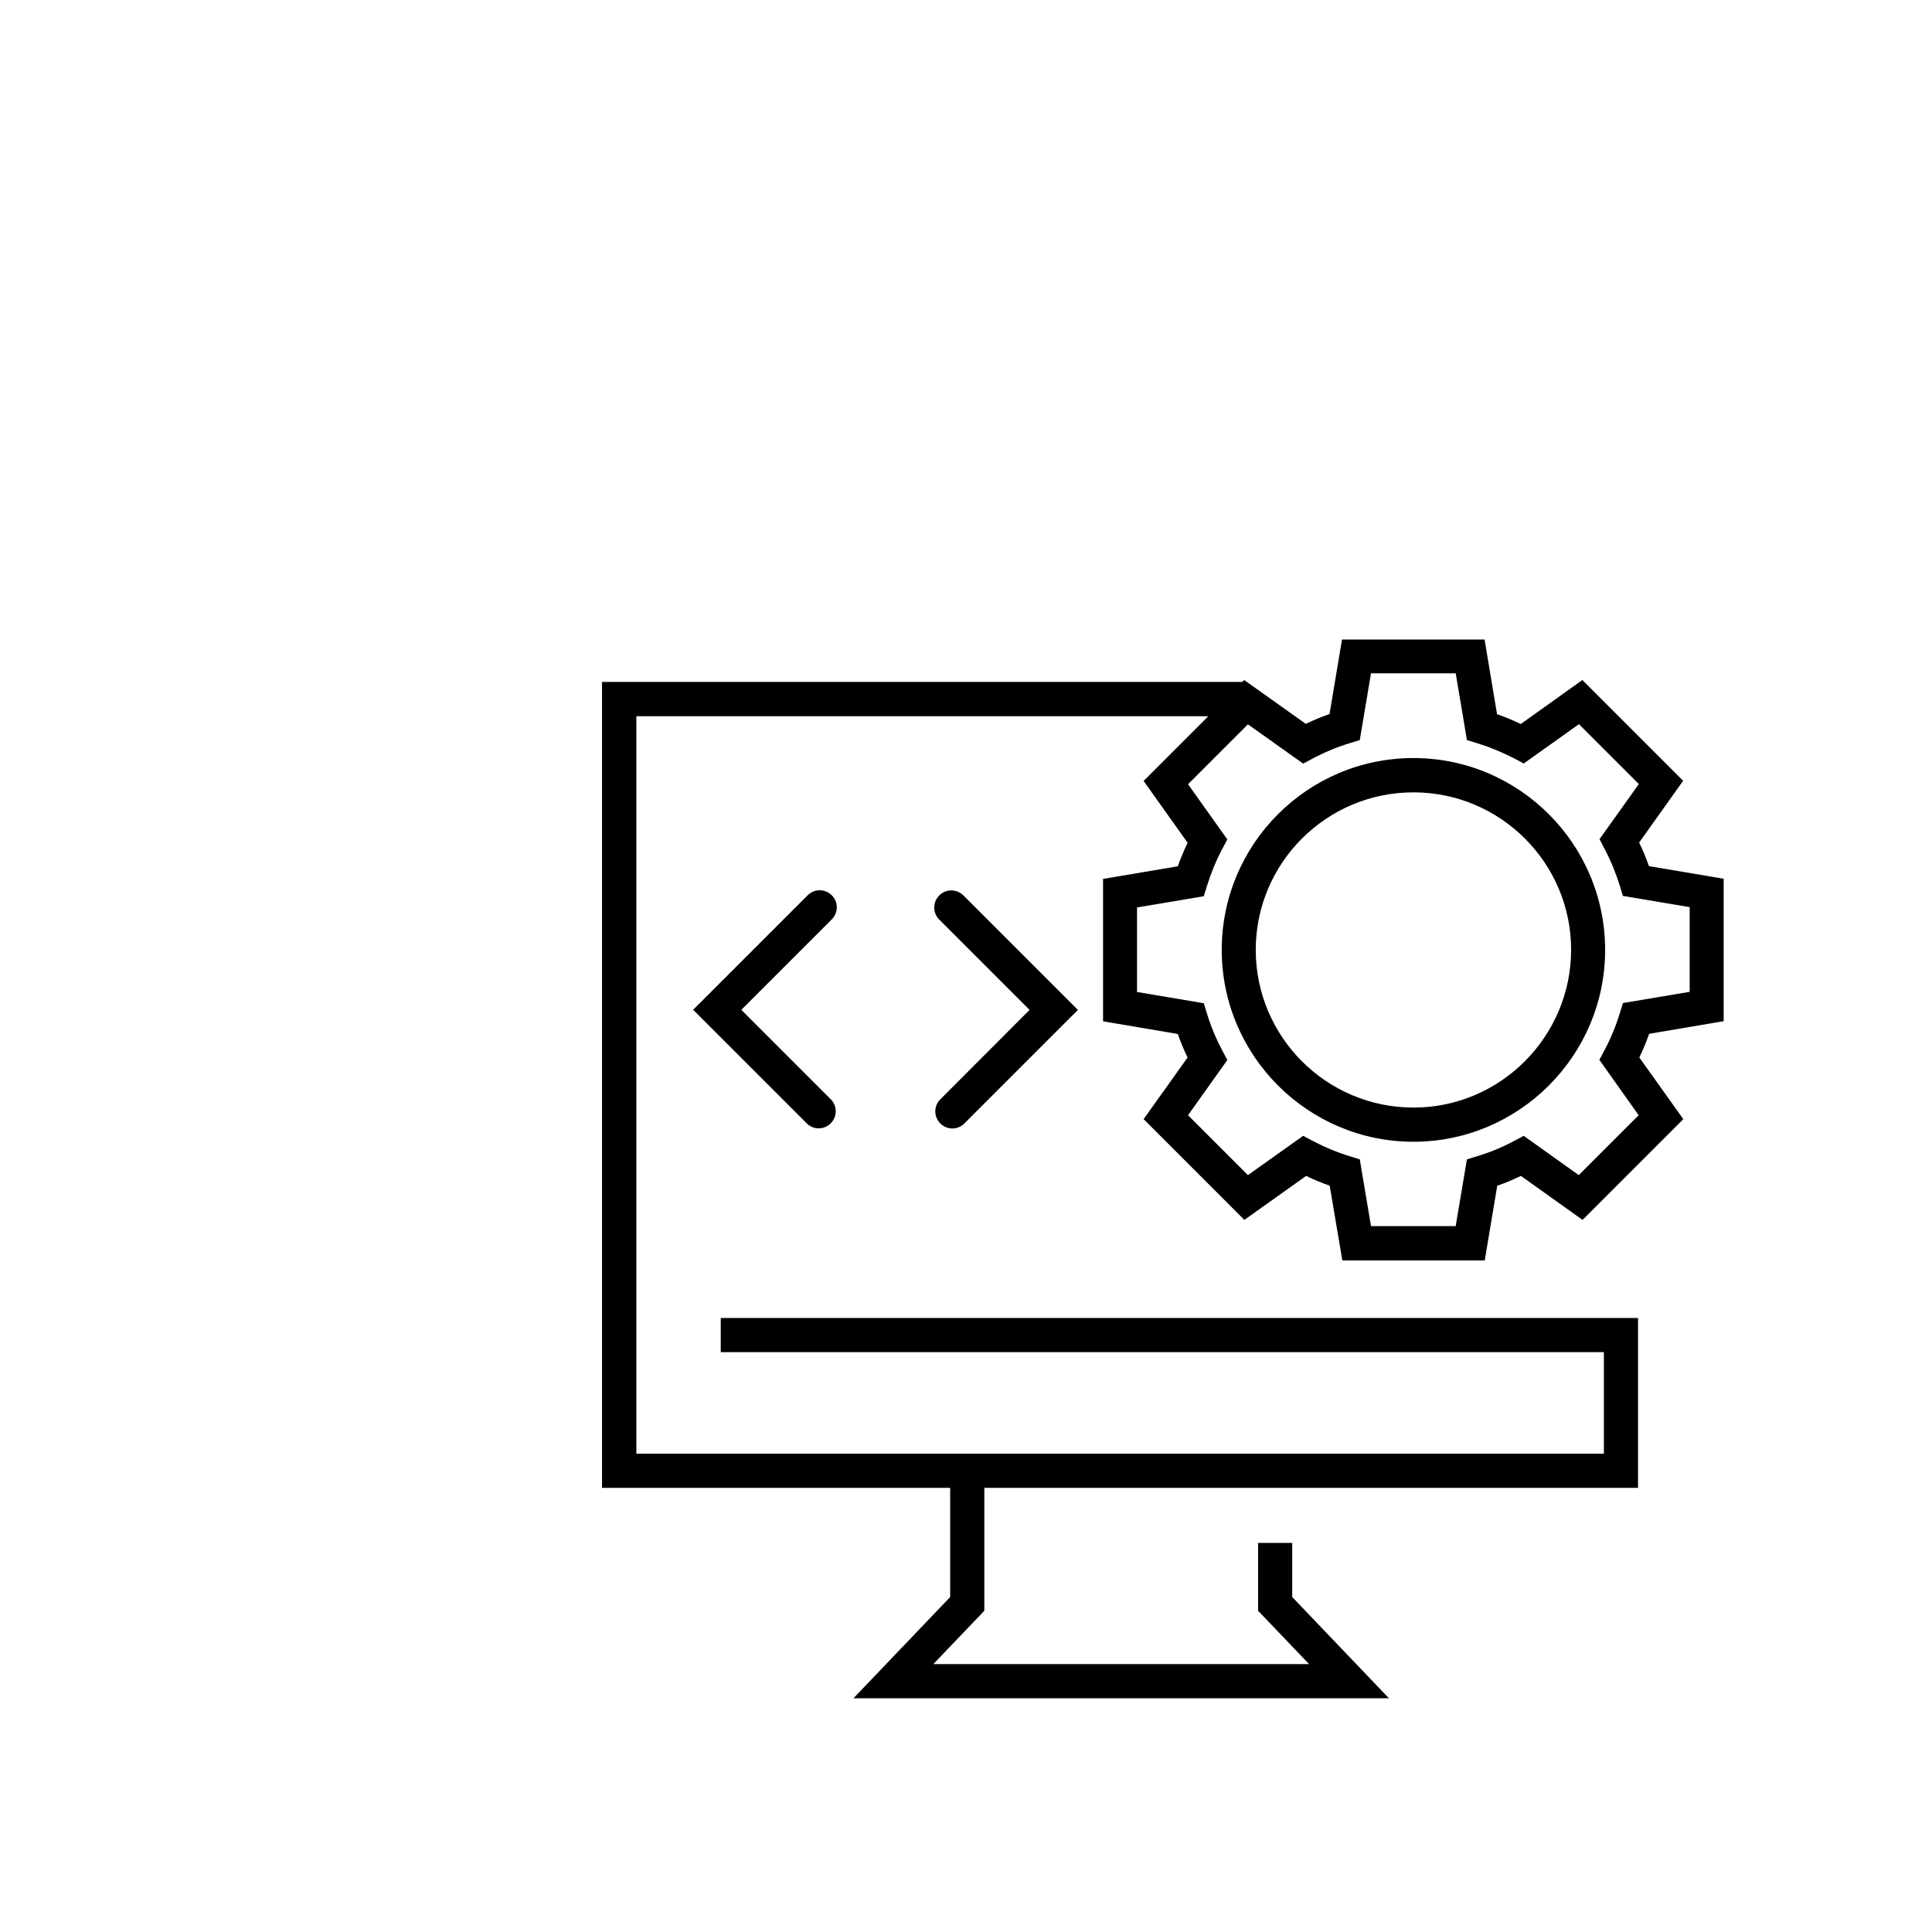
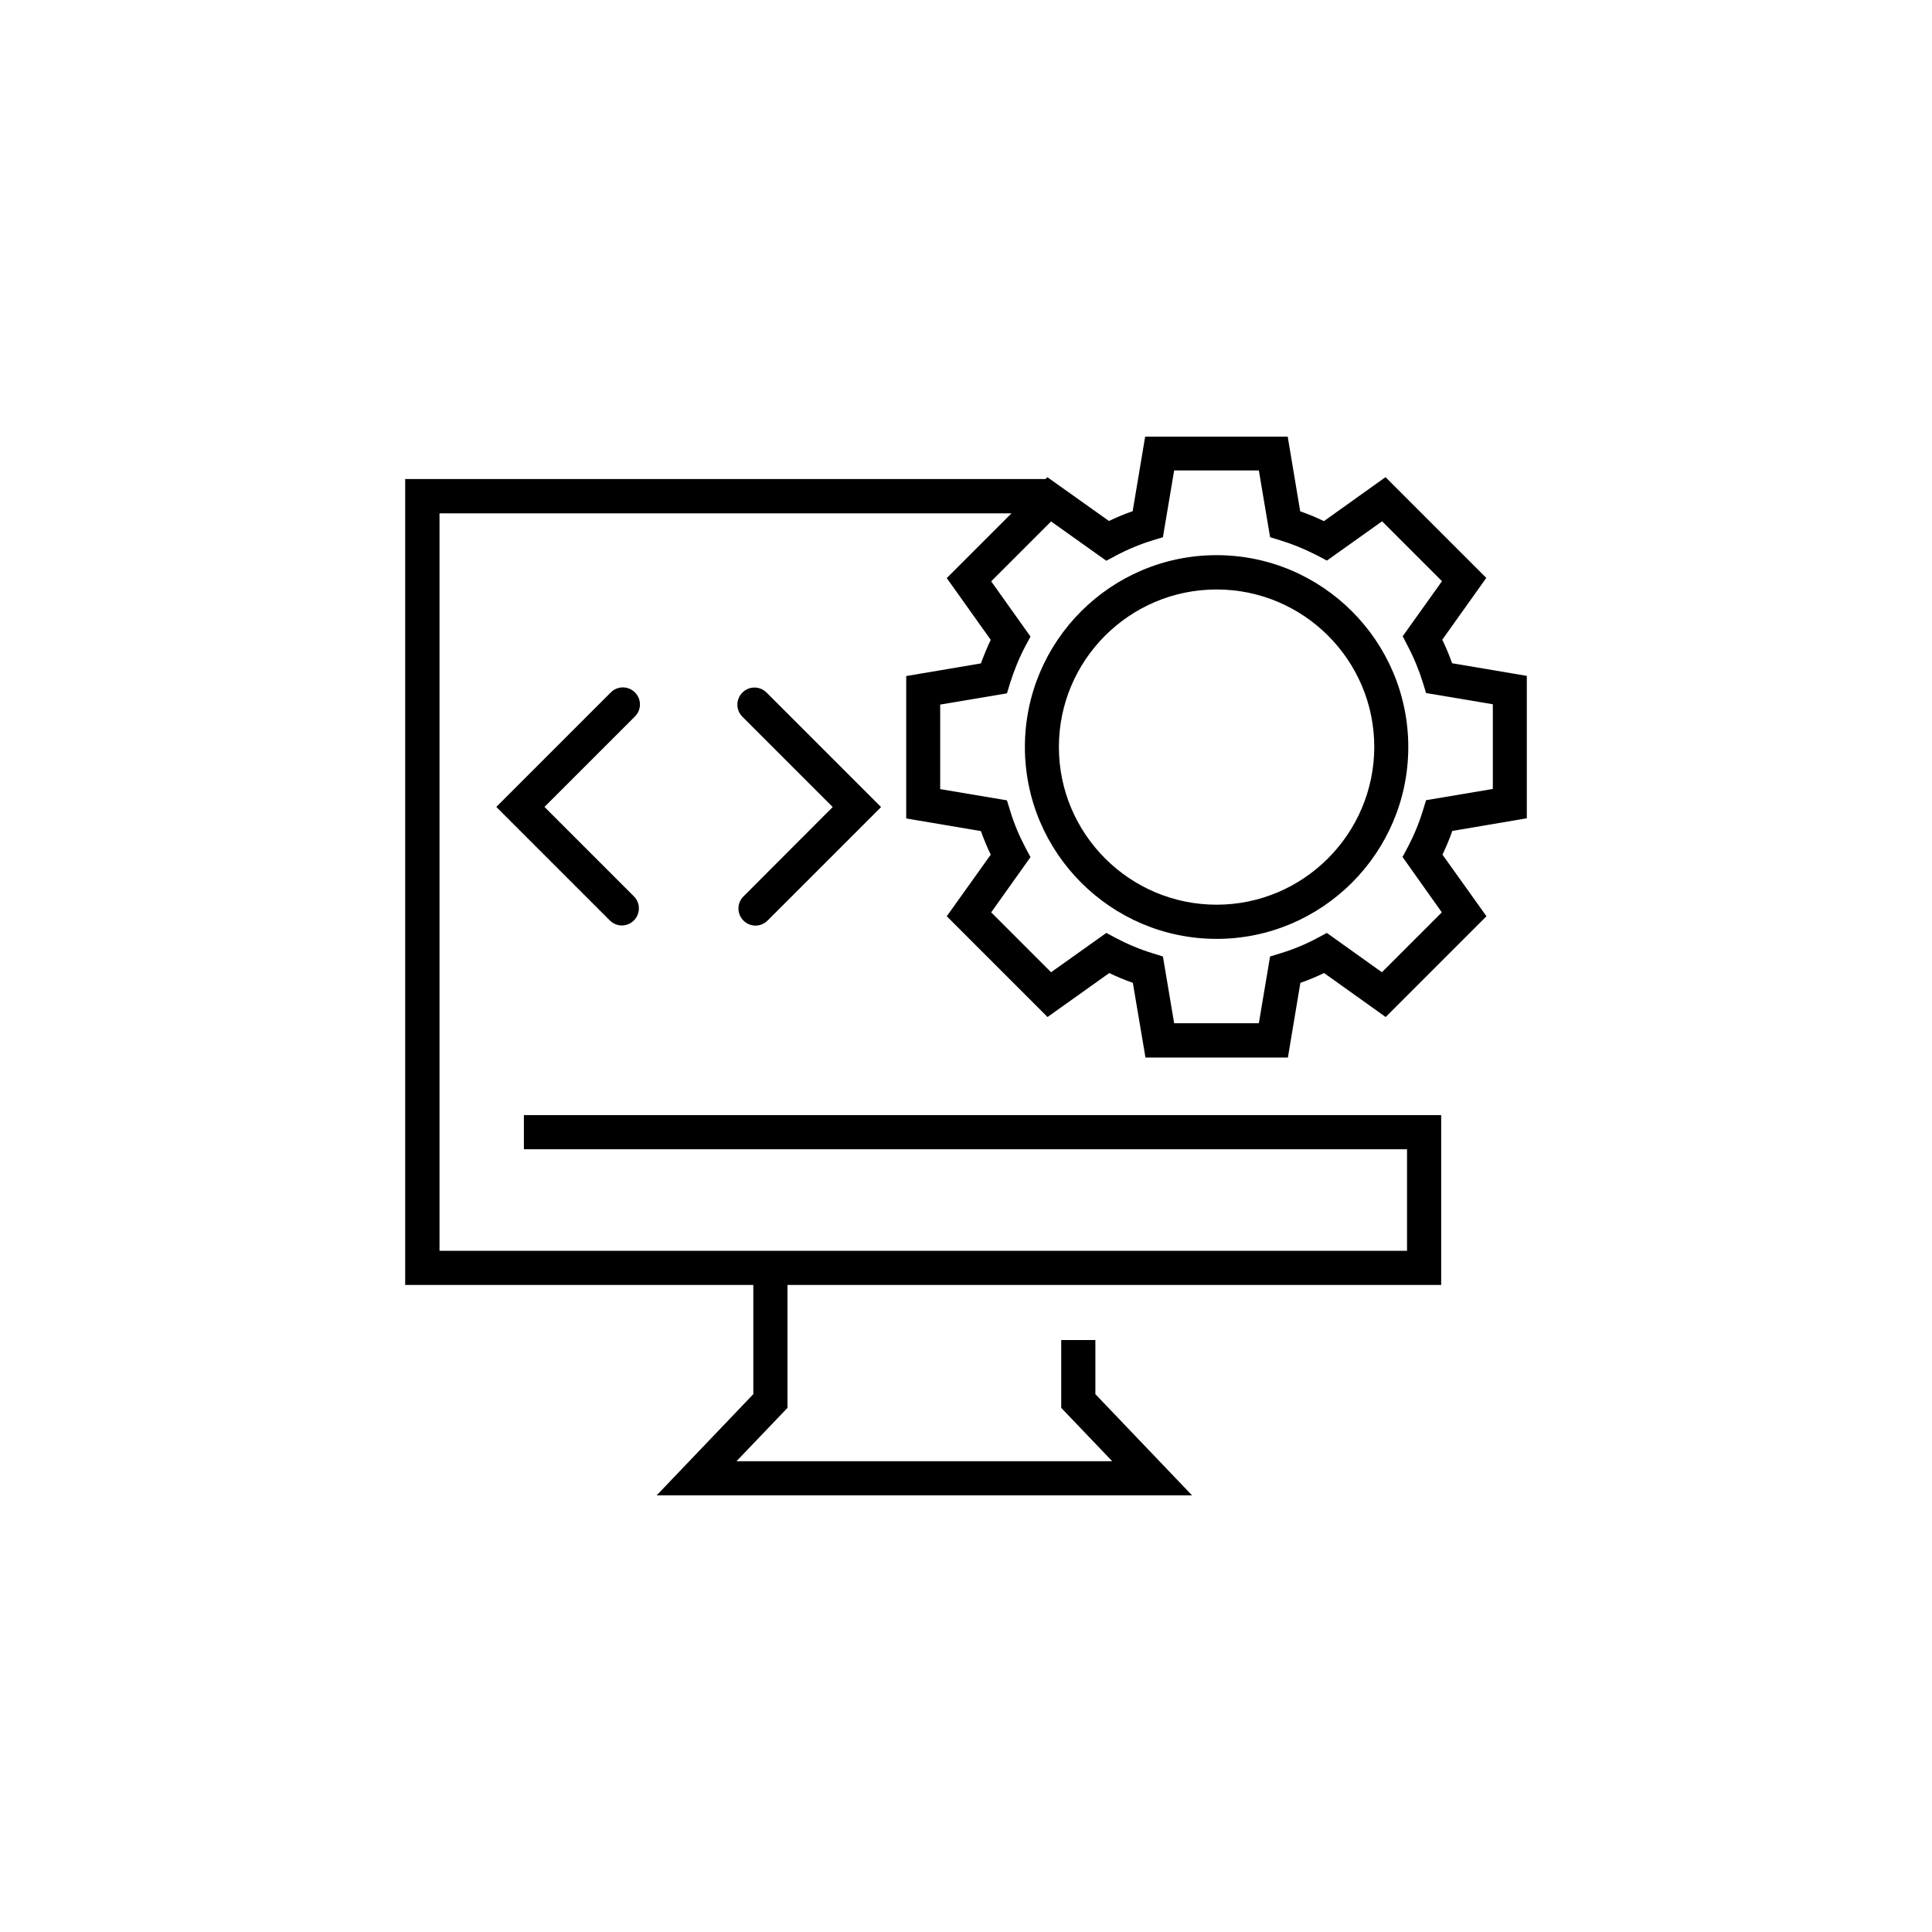
- <svg xmlns="http://www.w3.org/2000/svg" version="1.1" id="Capa_1" x="0px" y="0px" viewBox="0 0 1080 1080" style="enable-background:new 0 0 1080 1080;" xml:space="preserve">
-   <style type="text/css">
- 	.st0{fill:#1E1E1C;}
- 	.st1{fill:url(#SVGID_1_);}
- 	.st2{fill:url(#SVGID_2_);}
- 	.st3{fill:url(#SVGID_3_);}
- 	.st4{fill:url(#SVGID_4_);}
- 	.st5{fill:url(#SVGID_5_);}
- 	.st6{fill:url(#SVGID_6_);}
- 	.st7{fill:#020203;}
- 	.st8{fill:url(#SVGID_7_);}
- 	.st9{fill:url(#SVGID_8_);}
- 	.st10{fill:url(#SVGID_9_);}
- 	.st11{fill:url(#SVGID_10_);}
- 	.st12{fill:url(#SVGID_11_);}
- 	.st13{fill:url(#SVGID_12_);}
- 	.st14{fill:url(#SVGID_13_);}
- 	.st15{fill:url(#SVGID_14_);}
- 	.st16{fill:url(#SVGID_15_);}
- 	.st17{fill:url(#SVGID_16_);}
- 	.st18{fill:url(#SVGID_17_);}
- 	.st19{fill:url(#SVGID_18_);}
- 	.st20{fill:url(#SVGID_19_);}
- 	.st21{fill:url(#SVGID_20_);}
- 	.st22{fill:url(#SVGID_21_);}
- 	.st23{fill:url(#SVGID_22_);}
- 	.st24{fill:url(#SVGID_23_);}
- 	.st25{fill:url(#SVGID_24_);}
- 	.st26{fill:url(#SVGID_25_);}
- 	.st27{fill:url(#SVGID_26_);}
- 	.st28{fill:url(#SVGID_27_);}
- 	.st29{fill:url(#SVGID_28_);}
- 	.st30{fill:url(#SVGID_29_);}
- 	.st31{fill:url(#SVGID_30_);}
- 	.st32{fill:url(#SVGID_31_);}
- 	.st33{fill:url(#SVGID_32_);}
- 	.st34{fill:url(#SVGID_33_);}
- 	.st35{fill:url(#SVGID_34_);}
- 	.st36{fill:url(#SVGID_35_);}
- 	.st37{fill:url(#SVGID_36_);}
- 	.st38{fill:url(#SVGID_37_);}
- 	.st39{fill:url(#SVGID_38_);}
- 	.st40{fill:url(#SVGID_39_);}
- 	.st41{fill:url(#SVGID_40_);}
- 	.st42{fill:url(#SVGID_41_);}
- 	.st43{fill:url(#SVGID_42_);}
- 	.st44{fill:url(#SVGID_43_);}
- 	.st45{fill:url(#SVGID_44_);}
- 	.st46{fill:url(#SVGID_45_);}
- 	.st47{fill:url(#SVGID_46_);}
- 	.st48{fill:url(#SVGID_47_);}
- 	.st49{fill:url(#SVGID_48_);}
- 	.st50{fill:url(#SVGID_49_);}
- 	.st51{fill:url(#SVGID_50_);}
- 	.st52{fill:url(#SVGID_51_);}
- 	.st53{fill:url(#SVGID_52_);}
- 	.st54{fill:url(#SVGID_53_);}
- 	.st55{fill:url(#SVGID_54_);}
- 	.st56{fill:url(#SVGID_55_);}
- 	.st57{fill:url(#SVGID_56_);}
- 	.st58{fill:url(#SVGID_57_);}
- 	.st59{fill:url(#SVGID_58_);}
- 	.st60{fill:url(#SVGID_59_);}
- 	.st61{fill:url(#SVGID_60_);}
- 	.st62{fill:url(#SVGID_61_);}
- </style>
+ <svg xmlns="http://www.w3.org/2000/svg" width="1080" height="1080" xml:space="preserve" version="1.1">
  <g>
-     <path d="M790.12,423.75c-59.12,0-107.16,48.04-107.16,107.25c0,59.12,48.13,107.25,107.16,107.25s107.16-48.13,107.16-107.25   C897.27,471.88,849.23,423.75,790.12,423.75z M790.12,619.14c-48.57,0-88.15-39.5-88.15-88.15c0-48.57,39.5-88.06,88.15-88.06   s88.15,39.5,88.15,88.06C878.18,579.56,838.68,619.14,790.12,619.14z" />
-     <path d="M963.54,570.84v-79.61l-41.76-7.06c-1.57-4.45-3.4-8.81-5.49-13.17l24.59-34.53l-56.33-56.33l-34.44,24.59   c-4.27-2.09-8.72-3.92-13.25-5.49l-6.98-41.76h-79.69l-6.98,41.68c-4.53,1.57-8.89,3.4-13.25,5.49l-34.44-24.5l-1.05,1.05H336.54   v450.52h194.61v61.03l-54.06,56.59h299.33l-54.06-56.59v-30.26h-19.09v37.93l28.51,29.82H521.74l28.51-29.82v-68.71h365.42v-94.95   H402.9v19.1h493.68v56.76H355.73V400.38h319.73l-36.18,36.18l24.59,34.53c-2.01,4.27-3.84,8.63-5.49,13.17l-41.76,7.06v79.61   l41.76,7.06c1.57,4.45,3.4,8.89,5.49,13.17l-24.59,34.44l56.33,56.33l34.53-24.59c4.27,2.09,8.72,3.92,13.17,5.49l7.06,41.77h79.61   l6.98-41.77c4.53-1.57,8.89-3.4,13.25-5.49l34.44,24.59l56.33-56.33l-24.59-34.44c2.09-4.36,3.92-8.72,5.49-13.25L963.54,570.84z    M916.02,623.42l-33.48,33.48l-30.78-21.97l-5.23,2.79c-6.63,3.57-13.6,6.45-20.84,8.63l-5.67,1.74l-6.28,37.32H766.4l-6.28-37.32   l-5.58-1.74c-7.15-2.18-14.21-5.14-20.84-8.63l-5.23-2.79l-30.87,21.97l-33.48-33.48l21.97-30.87l-2.79-5.23   c-3.49-6.63-6.45-13.6-8.63-20.84l-1.74-5.67l-37.32-6.28v-47.26l37.32-6.28l1.74-5.67c2.27-7.24,5.14-14.3,8.63-20.84l2.79-5.23   l-21.97-30.87l33.48-33.48l30.87,21.97l5.23-2.79c6.54-3.49,13.6-6.45,20.75-8.63l5.67-1.74l6.28-37.32h47.35l6.28,37.32l5.67,1.74   c6.63,2.01,13.17,4.71,19.44,7.85c0.44,0.26,0.87,0.44,1.4,0.7l5.23,2.79l30.87-21.97l33.48,33.48l-21.97,30.78l2.7,5.23   c3.57,6.71,6.45,13.78,8.63,20.84l1.74,5.67l37.32,6.28v47.34l-37.32,6.28l-1.74,5.67c-2.18,7.15-5.06,14.13-8.63,20.84l-2.79,5.23   L916.02,623.42z" />
-     <path d="M525.66,628.04c1.83,1.83,4.27,2.79,6.71,2.79s4.88-0.96,6.71-2.79l63.48-63.48l-64-64c-3.75-3.75-9.77-3.75-13.51,0   c-3.75,3.75-3.75,9.77,0,13.51l50.48,50.48l-49.96,50.05C521.91,618.27,521.91,624.29,525.66,628.04z" />
-     <path d="M464.98,500.48c-3.75-3.75-9.77-3.75-13.51,0l-64,64l63.48,63.48c1.83,1.83,4.27,2.79,6.71,2.79s4.88-0.96,6.71-2.79   c3.75-3.75,3.75-9.77,0-13.51l-49.96-49.96l50.48-50.48C468.73,510.24,468.73,504.22,464.98,500.48z" />
+     <g id="svg_1">
+       <path id="svg_2" d="m680.08,310.34c-59.12,0 -107.16,48.04 -107.16,107.25c0,59.12 48.13,107.25 107.16,107.25s107.16,-48.13 107.16,-107.25c-0.01,-59.12 -48.05,-107.25 -107.16,-107.25zm0,195.39c-48.57,0 -88.15,-39.5 -88.15,-88.15c0,-48.57 39.5,-88.06 88.15,-88.06s88.15,39.5 88.15,88.06c-0.09,48.57 -39.59,88.15 -88.15,88.15z" />
+       <path id="svg_3" d="m853.5,457.43l0,-79.61l-41.76,-7.06c-1.57,-4.45 -3.4,-8.81 -5.49,-13.17l24.59,-34.53l-56.33,-56.33l-34.44,24.59c-4.27,-2.09 -8.72,-3.92 -13.25,-5.49l-6.98,-41.76l-79.69,0l-6.98,41.68c-4.53,1.57 -8.89,3.4 -13.25,5.49l-34.44,-24.5l-1.05,1.05l-357.93,0l0,450.52l194.61,0l0,61.03l-54.06,56.59l299.33,0l-54.06,-56.59l0,-30.26l-19.09,0l0,37.93l28.51,29.82l-210.04,0l28.51,-29.82l0,-68.71l365.42,0l0,-94.95l-512.77,0l0,19.1l493.68,0l0,56.76l-540.85,0l0,-412.24l319.73,0l-36.18,36.18l24.59,34.53c-2.01,4.27 -3.84,8.63 -5.49,13.17l-41.76,7.06l0,79.61l41.76,7.06c1.57,4.45 3.4,8.89 5.49,13.17l-24.59,34.44l56.33,56.33l34.53,-24.59c4.27,2.09 8.72,3.92 13.17,5.49l7.06,41.77l79.61,0l6.98,-41.77c4.53,-1.57 8.89,-3.4 13.25,-5.49l34.44,24.59l56.33,-56.33l-24.59,-34.44c2.09,-4.36 3.92,-8.72 5.49,-13.25l41.66,-7.07zm-47.52,52.58l-33.48,33.48l-30.78,-21.97l-5.23,2.79c-6.63,3.57 -13.6,6.45 -20.84,8.63l-5.67,1.74l-6.28,37.32l-47.34,0l-6.28,-37.32l-5.58,-1.74c-7.15,-2.18 -14.21,-5.14 -20.84,-8.63l-5.23,-2.79l-30.87,21.97l-33.48,-33.48l21.97,-30.87l-2.79,-5.23c-3.49,-6.63 -6.45,-13.6 -8.63,-20.84l-1.74,-5.67l-37.32,-6.28l0,-47.26l37.32,-6.28l1.74,-5.67c2.27,-7.24 5.14,-14.3 8.63,-20.84l2.79,-5.23l-21.97,-30.87l33.48,-33.48l30.87,21.97l5.23,-2.79c6.54,-3.49 13.6,-6.45 20.75,-8.63l5.67,-1.74l6.28,-37.32l47.35,0l6.28,37.32l5.67,1.74c6.63,2.01 13.17,4.71 19.44,7.85c0.44,0.26 0.87,0.44 1.4,0.7l5.23,2.79l30.87,-21.97l33.48,33.48l-21.97,30.78l2.7,5.23c3.57,6.71 6.45,13.78 8.63,20.84l1.74,5.67l37.32,6.28l0,47.34l-37.32,6.28l-1.74,5.67c-2.18,7.15 -5.06,14.13 -8.63,20.84l-2.79,5.23l21.96,30.96z" />
+       <path id="svg_4" d="m415.62,514.63c1.83,1.83 4.27,2.79 6.71,2.79s4.88,-0.96 6.71,-2.79l63.48,-63.48l-64,-64c-3.75,-3.75 -9.77,-3.75 -13.51,0c-3.75,3.75 -3.75,9.77 0,13.51l50.48,50.48l-49.96,50.05c-3.66,3.67 -3.66,9.69 0.09,13.44z" />
+       <path id="svg_5" d="m354.94,387.07c-3.75,-3.75 -9.77,-3.75 -13.51,0l-64,64l63.48,63.48c1.83,1.83 4.27,2.79 6.71,2.79s4.88,-0.96 6.71,-2.79c3.75,-3.75 3.75,-9.77 0,-13.51l-49.96,-49.96l50.48,-50.48c3.84,-3.77 3.84,-9.79 0.09,-13.53z" />
+     </g>
  </g>
</svg>
